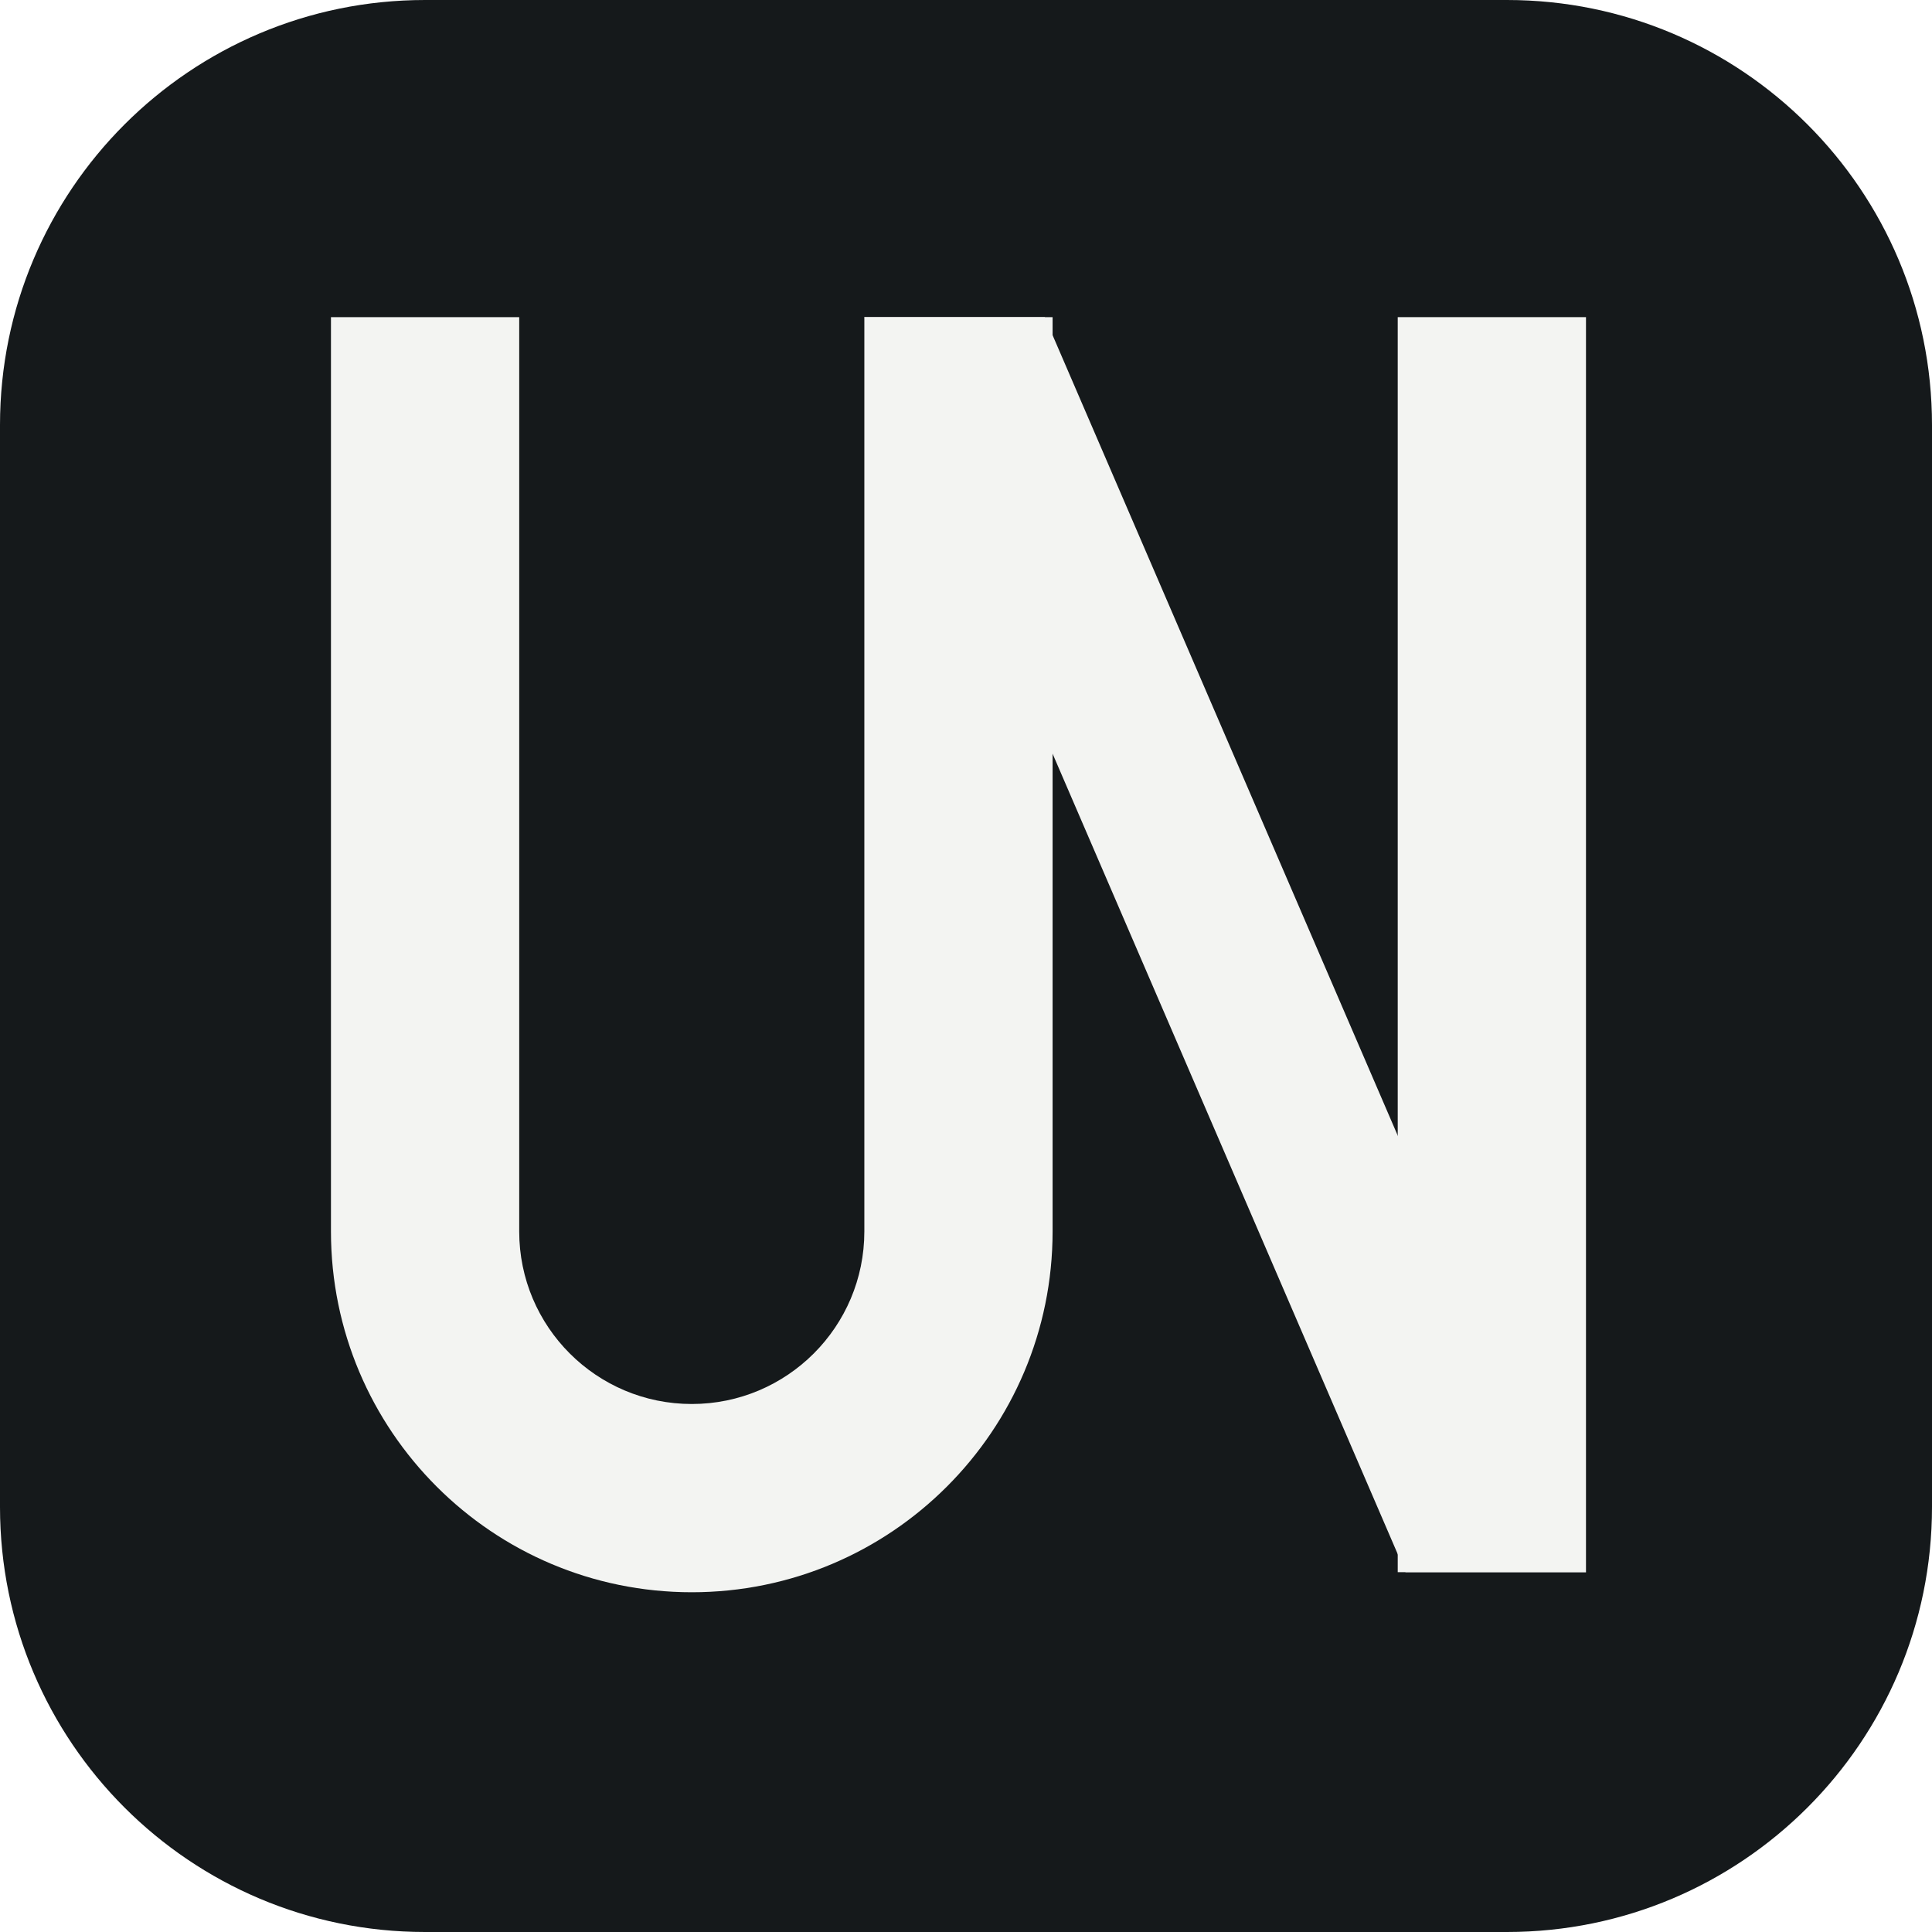
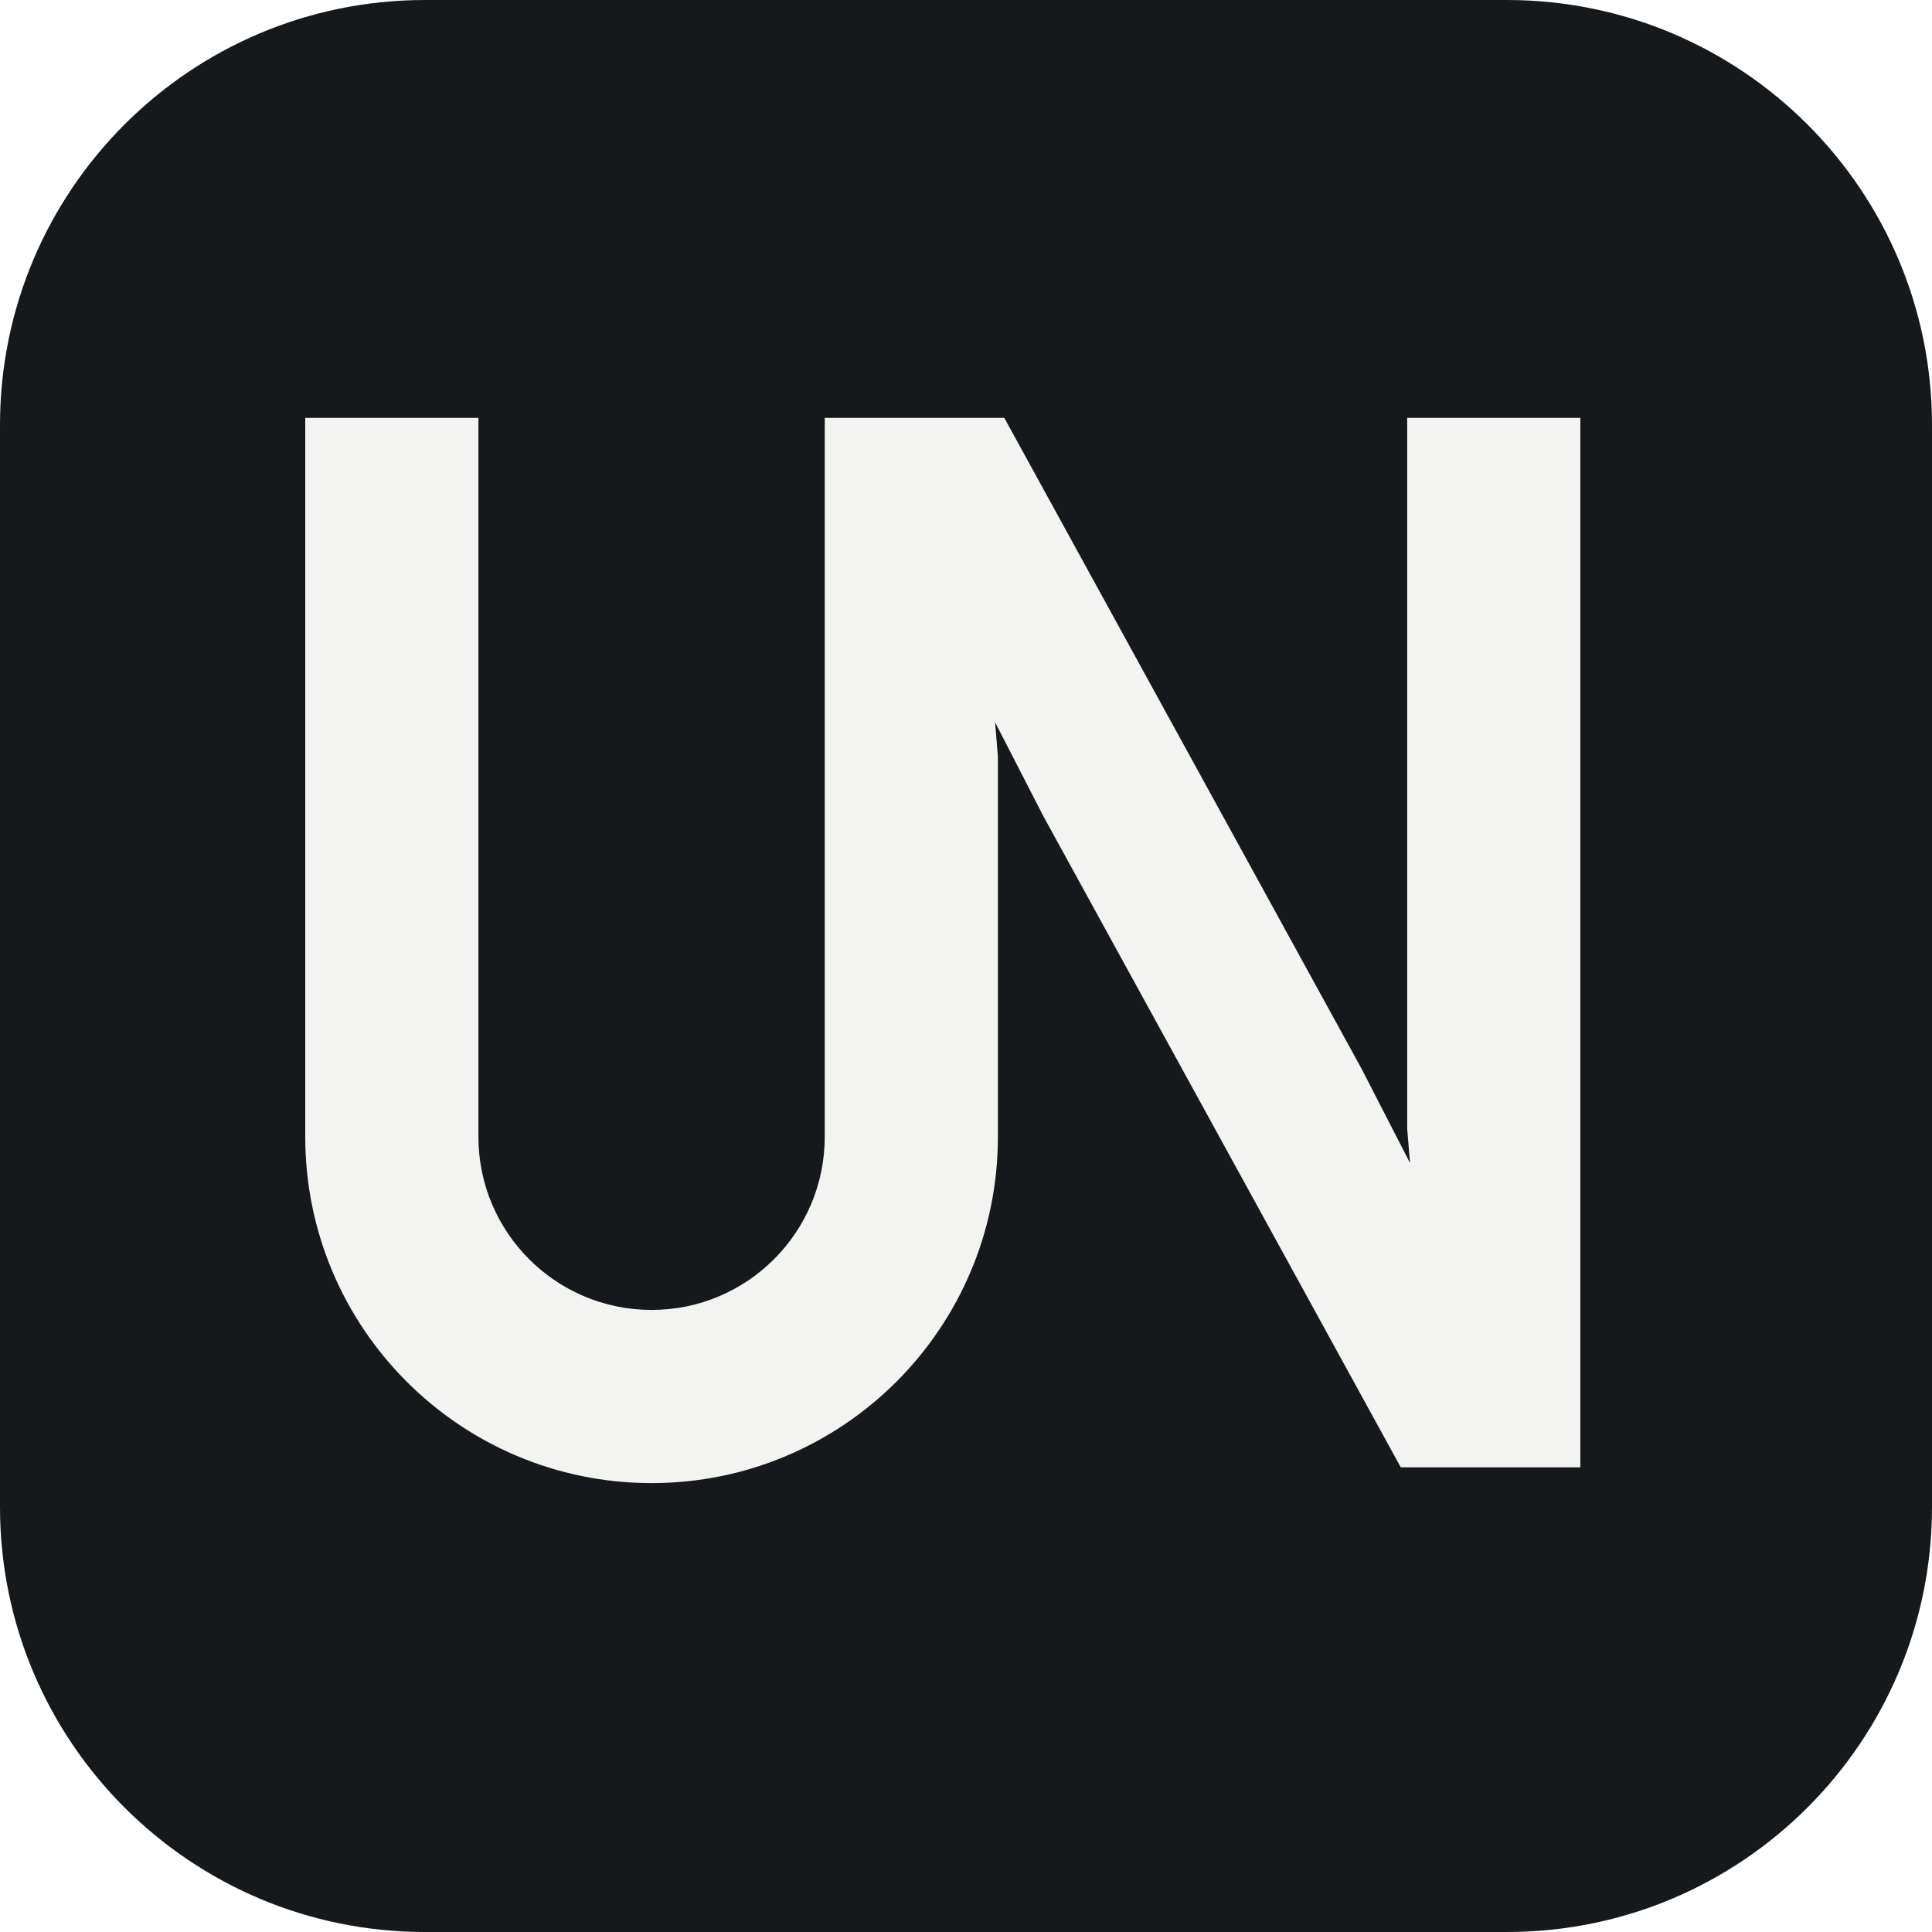
<svg xmlns="http://www.w3.org/2000/svg" viewBox="0 0 100 100" role="img" aria-label="Unify Now">
-   <g fill="#15191B">
-     <rect width="100" height="100" rx="22" />
-   </g>
-   <g color="#F3F4F2" style="--tile:#15191B">
-     <g transform="translate(17.52 17) scale(0.6496)">
-       <g transform="translate(-0.6 -0.9)">
-         <path d="M0,0 V72.85 A28.75,28.75 0 0 0 57.5,72.85 V0 H42.5 V72.85 A13.75,13.75 0 0 1 15,72.85 V0 Z" fill="currentColor" />
-         <g fill="currentColor">
-           <polygon points="85,0 100,0 100,100 85,100" />
-           <polygon points="42.5,0 56.88,0 100,100 85.62,100" />
-         </g>
-       </g>
+   <rect width="100" height="100" rx="22" fill="#15191B" />
+   <g color="#F3F4F2">
+     <g transform="translate(15.8 21.63) scale(0.5432)">
+       <path d="M0,0 L0,68.5 A33,33 0 0 0 66,68.5 L66,32.26 L65.73,29 L70.33,37.95 L104.39,100 L121.5,100 L121.5,0 L105,0 L105,67.74 L105.27,71 L100.67,62.05 L66.61,0 L49.5,0 L49.5,68.5 A16.5,16.5 0 0 1 16.5,68.5 L16.5,68.5 L16.5,0 Z" fill="currentColor" />
    </g>
  </g>
</svg>
